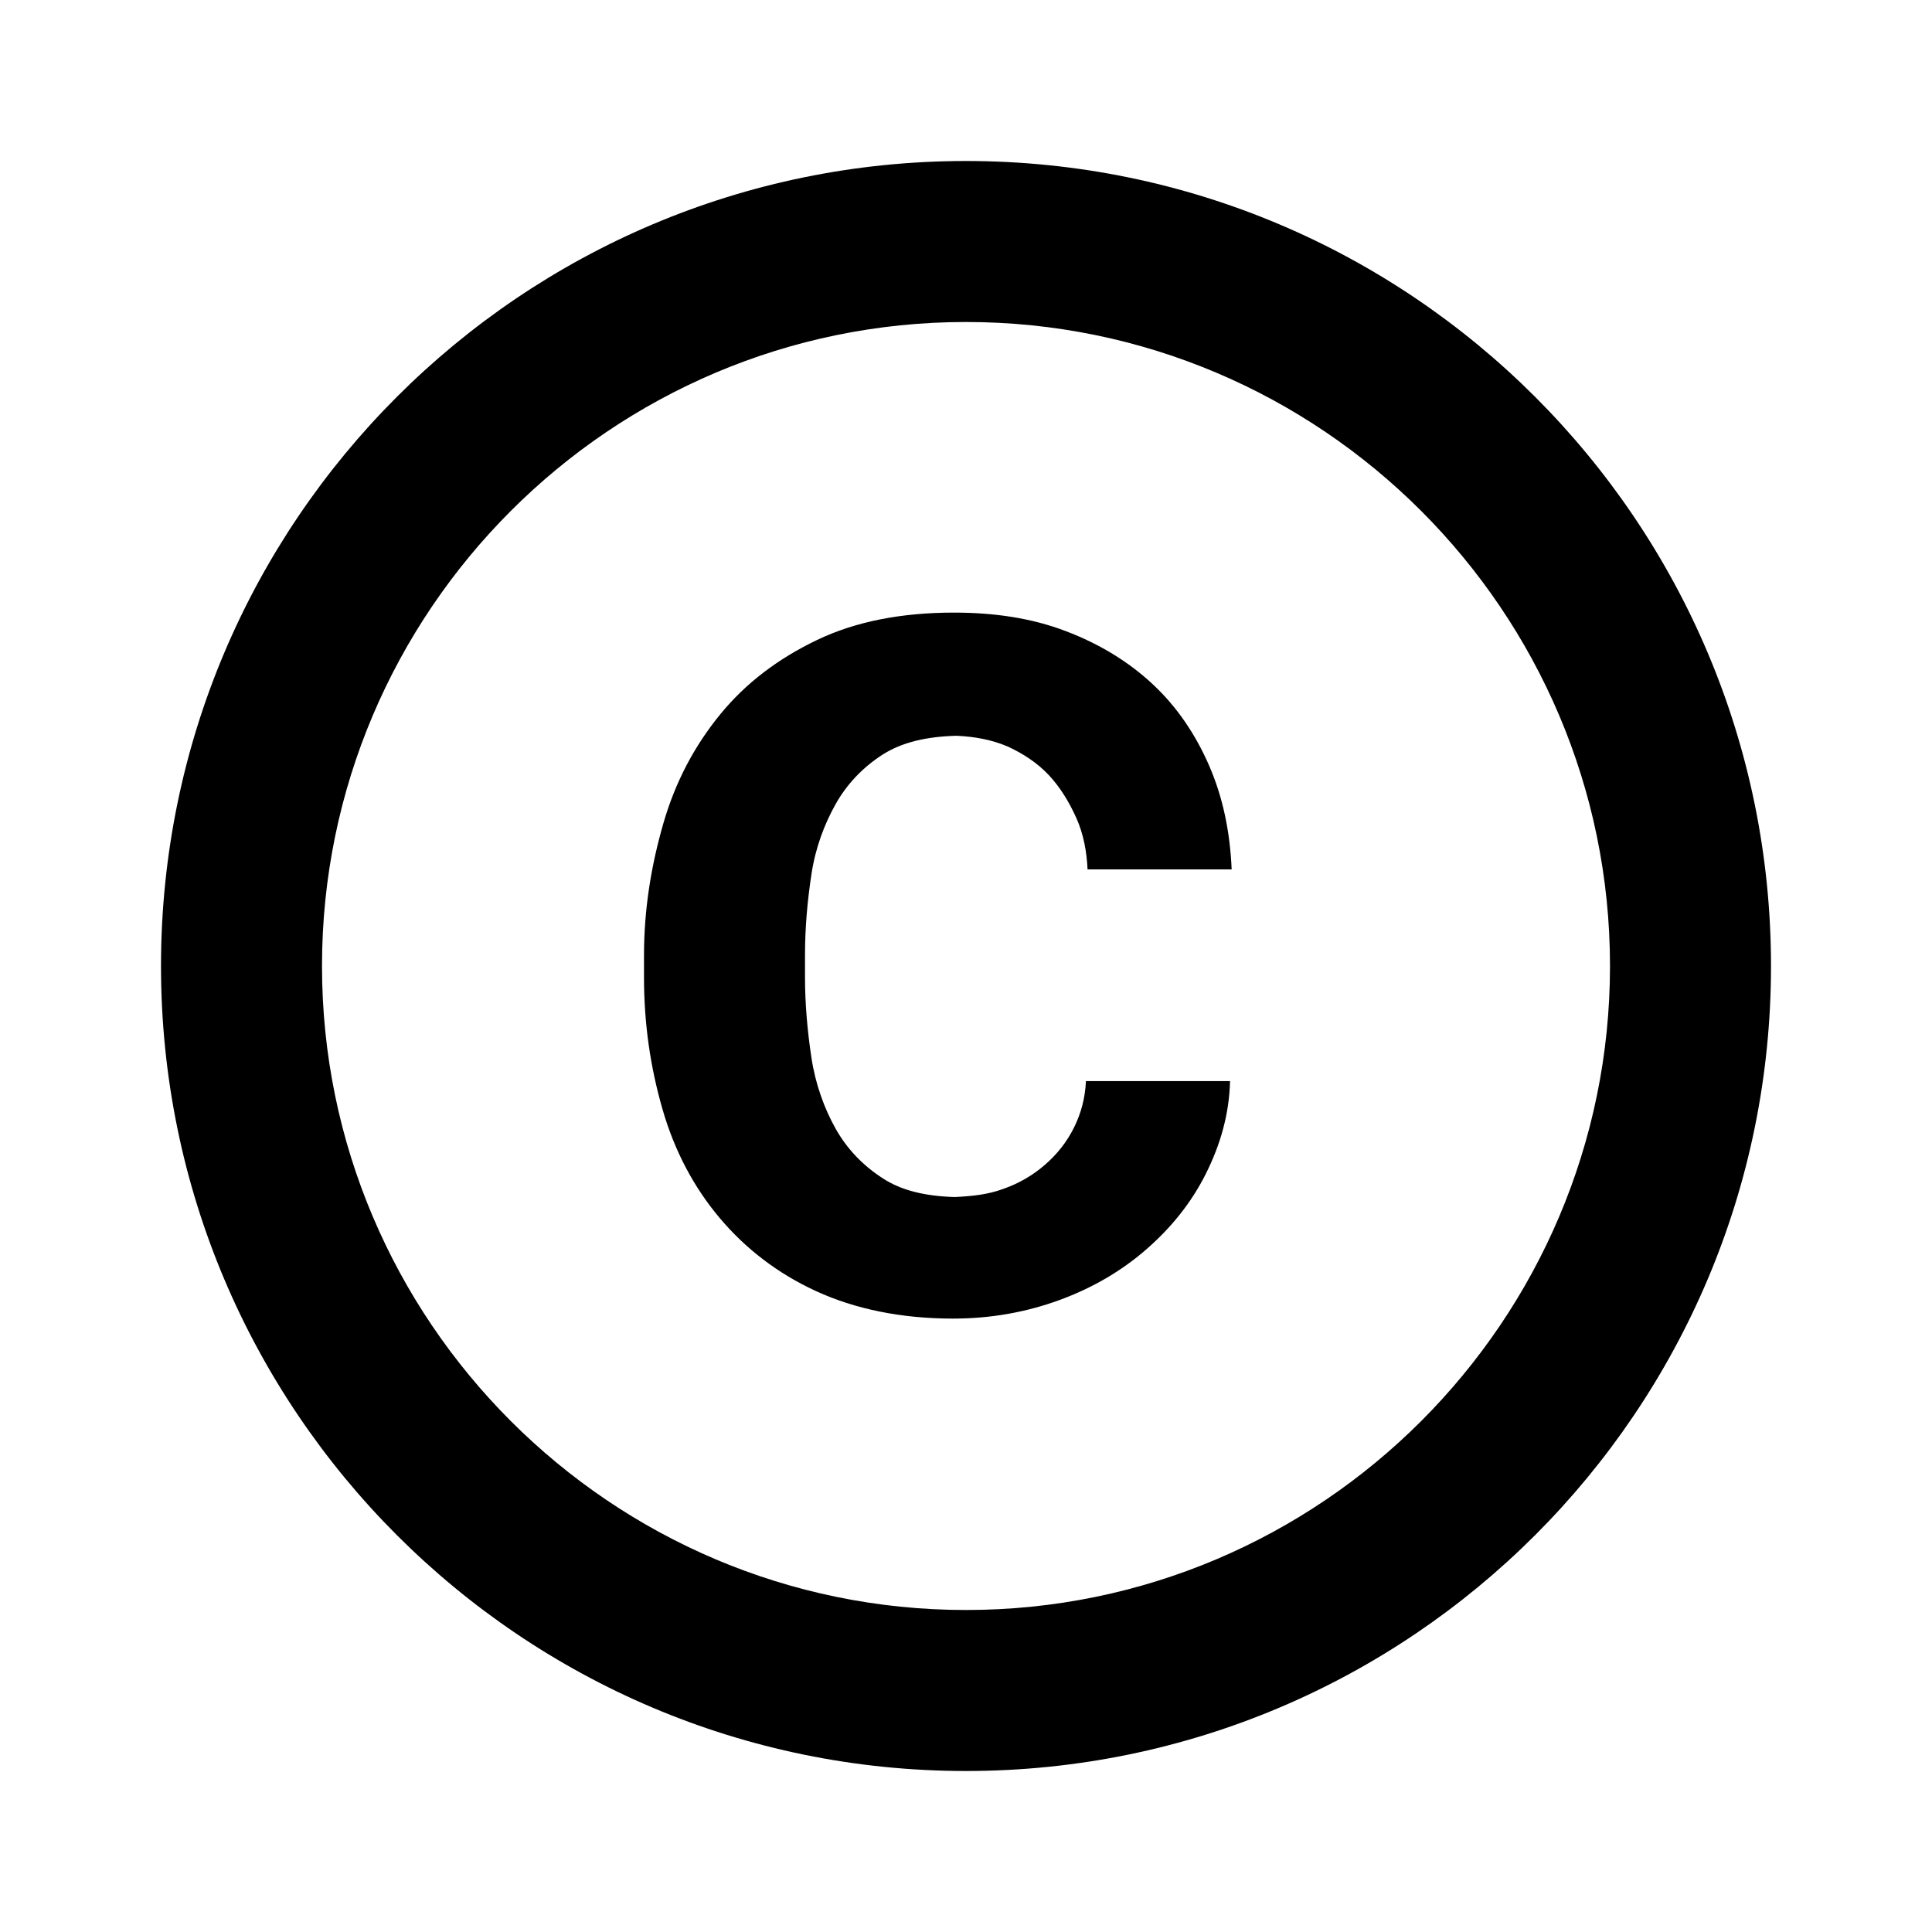
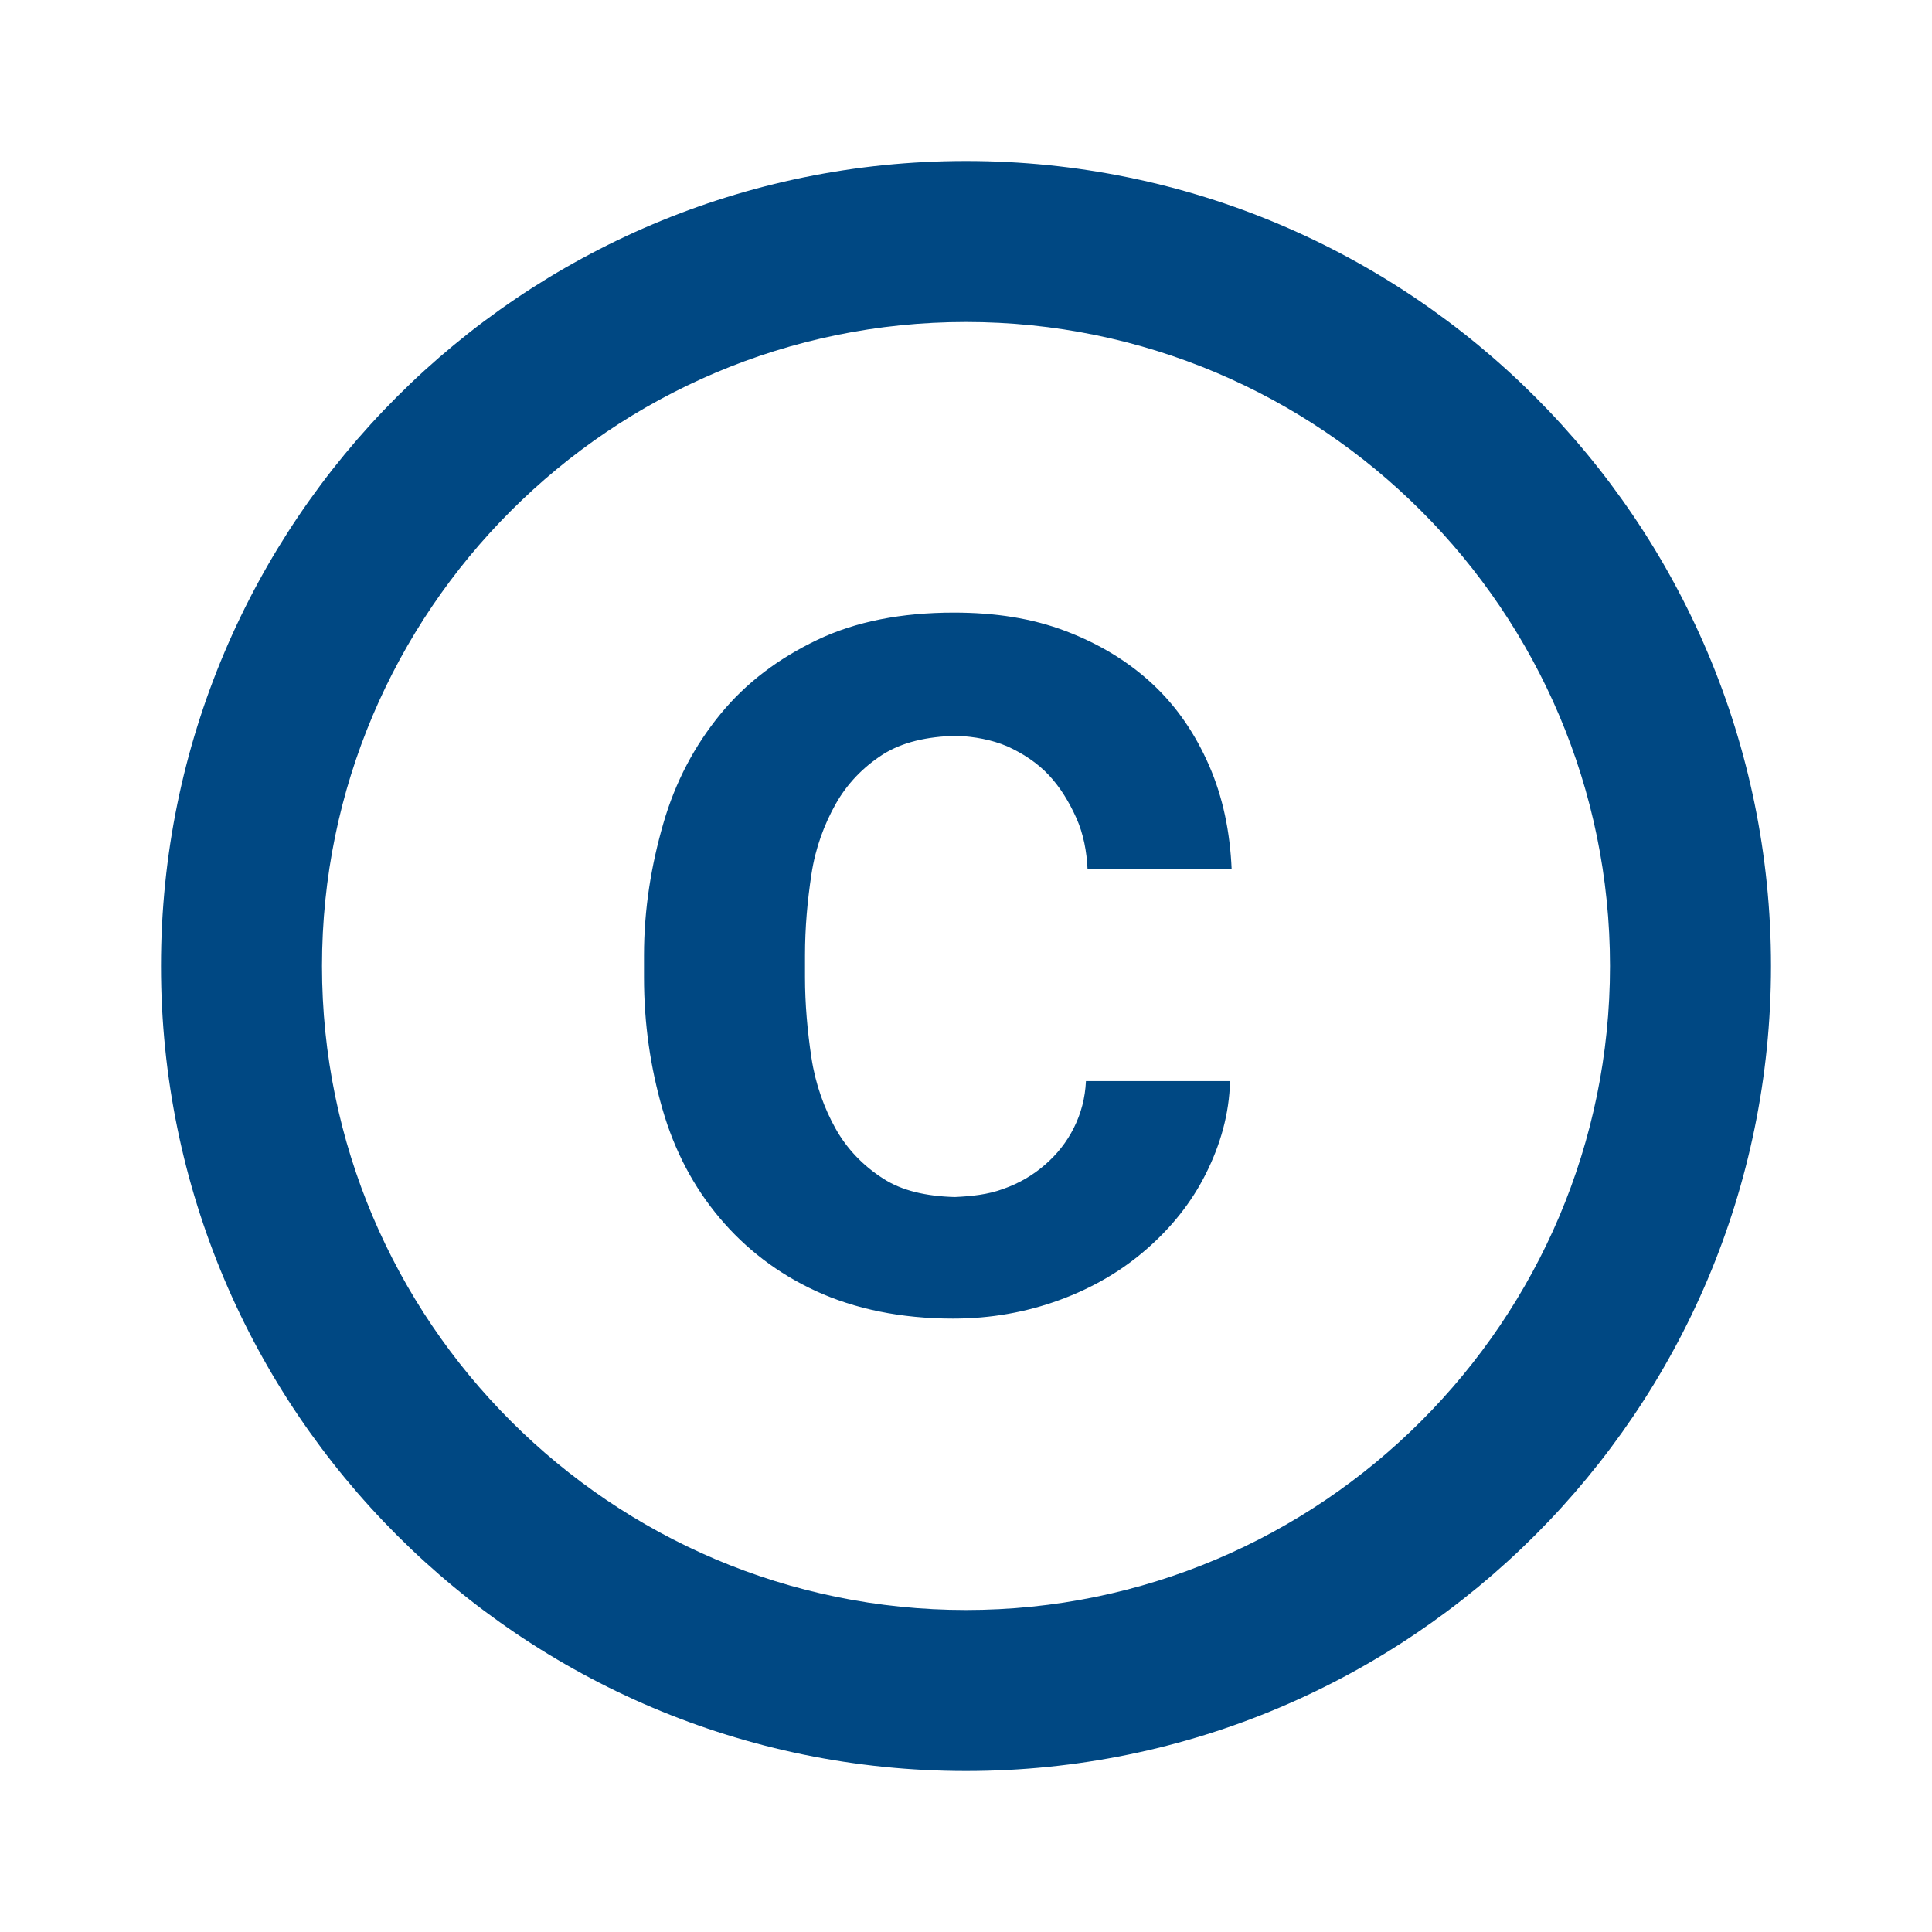
- <svg xmlns="http://www.w3.org/2000/svg" xmlns:xlink="http://www.w3.org/1999/xlink" fill="#000000" height="24" viewBox="0 0 24 24" width="24">
+ <svg xmlns="http://www.w3.org/2000/svg" xmlns:xlink="http://www.w3.org/1999/xlink" fill="#004883" height="24" viewBox="0 0 24 24" width="24">
  <defs>
    <path d="M24 0v24H0V0h24z" id="a" />
  </defs>
  <clipPath id="b">
    <use overflow="visible" xlink:href="#a" />
  </clipPath>
  <path clip-path="url(#b)" d="M10.08 10.86c.05-.33.16-.62.3-.87s.34-.46.59-.62c.24-.15.54-.22.91-.23.23.01.44.05.63.13.2.09.38.21.52.36s.25.33.34.53.13.42.14.64h1.79c-.02-.47-.11-.9-.28-1.29s-.4-.73-.7-1.01-.66-.5-1.08-.66-.88-.23-1.39-.23c-.65 0-1.22.11-1.7.34s-.88.53-1.2.92-.56.84-.71 1.36S8 11.29 8 11.87v.27c0 .58.08 1.12.23 1.64s.39.97.71 1.35.72.69 1.2.91 1.05.34 1.7.34c.47 0 .91-.08 1.32-.23s.77-.36 1.08-.63.56-.58.74-.94.29-.74.3-1.15h-1.79c-.01.21-.06.4-.15.58s-.21.33-.36.46-.32.23-.52.3c-.19.07-.39.09-.6.1-.36-.01-.66-.08-.89-.23-.25-.16-.45-.37-.59-.62s-.25-.55-.3-.88-.08-.67-.08-1v-.27c0-.35.03-.68.08-1.01zM12 2C6.48 2 2 6.48 2 12s4.48 10 10 10 10-4.48 10-10S17.52 2 12 2zm0 18c-4.41 0-8-3.59-8-8s3.59-8 8-8 8 3.59 8 8-3.59 8-8 8z" />
</svg>
